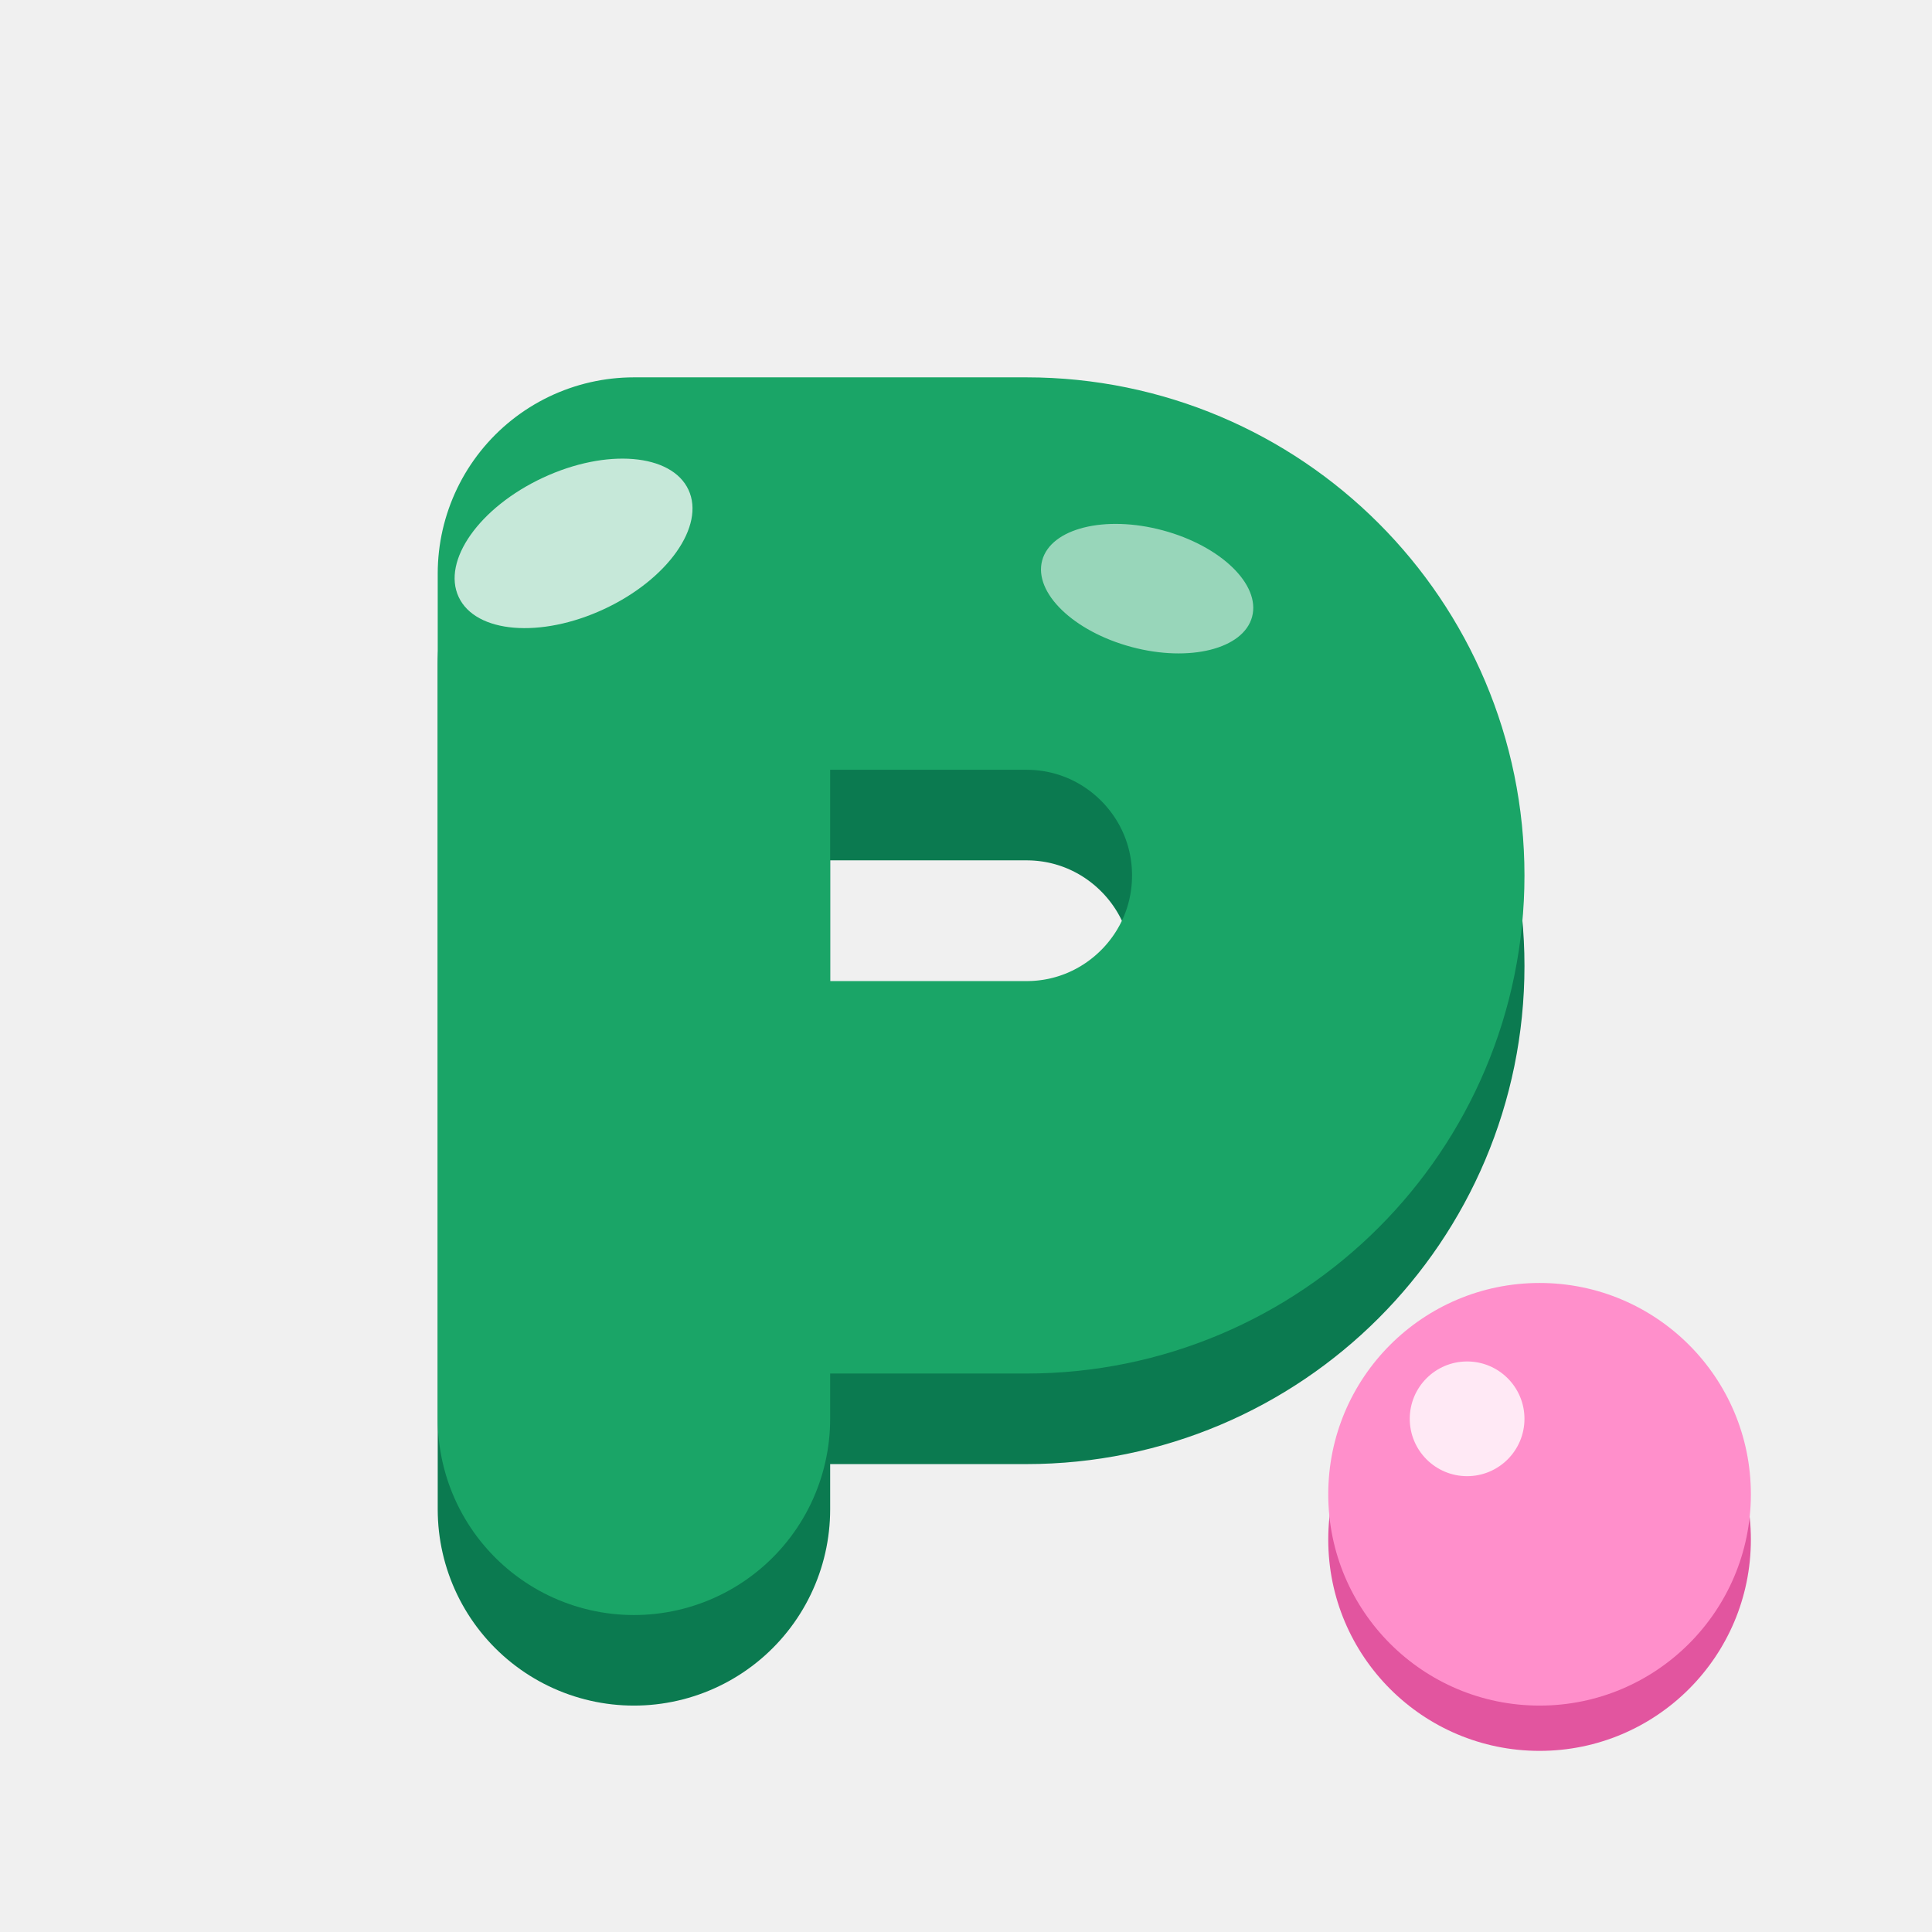
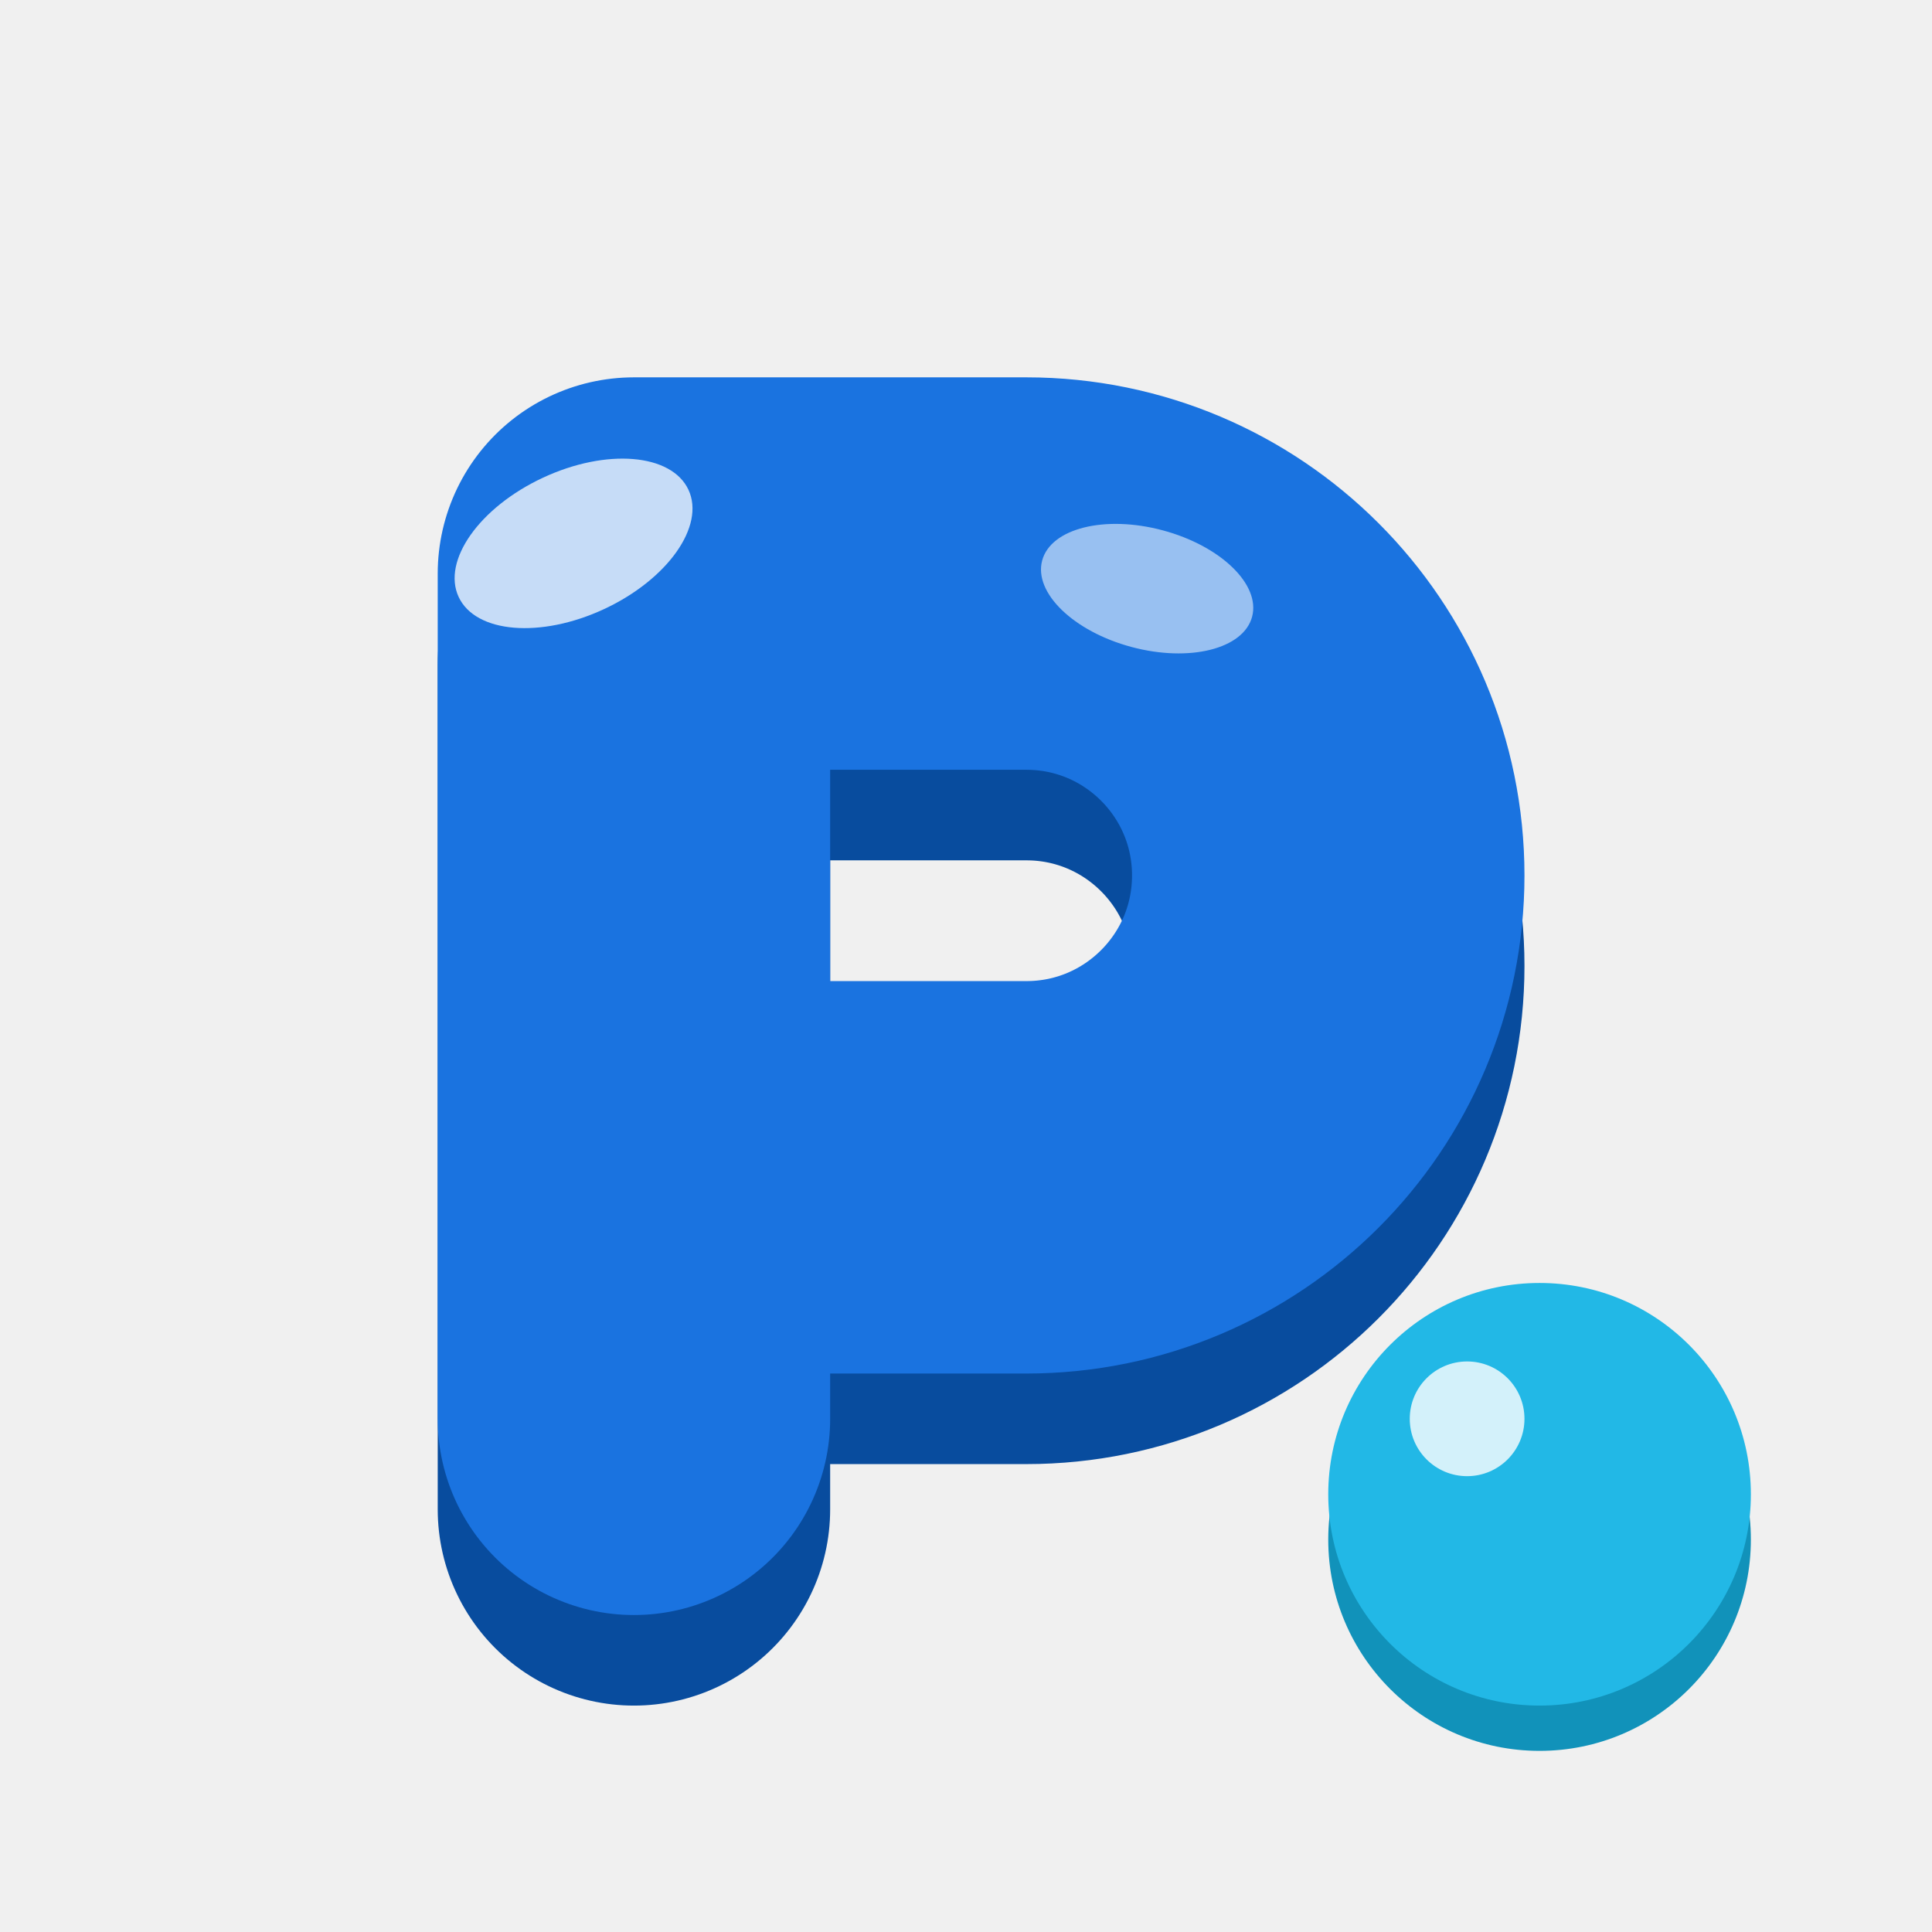
<svg xmlns="http://www.w3.org/2000/svg" viewBox="0 0 64 64">
-   <path d="M21 47V19h13a10 10 0 0 1 0 20H21" fill="none" stroke="#0B7A50" stroke-width="13" stroke-linecap="round" stroke-linejoin="round" transform="translate(0 3)" />
-   <path d="M21 47V19h13a10 10 0 0 1 0 20H21" fill="none" stroke="#1AA567" stroke-width="13" stroke-linecap="round" stroke-linejoin="round" />
+   <path d="M21 47V19h13a10 10 0 0 1 0 20H21" fill="none" stroke="#084C9E" stroke-width="13" stroke-linecap="round" stroke-linejoin="round" transform="translate(0 3)" />
+   <path d="M21 47V19h13a10 10 0 0 1 0 20H21" fill="none" stroke="#1A73E0" stroke-width="13" stroke-linecap="round" stroke-linejoin="round" />
  <ellipse cx="19" cy="18" rx="4.2" ry="2.4" fill="#fff" opacity=".75" transform="rotate(-25 19 18)" />
  <ellipse cx="38" cy="19.5" rx="3.6" ry="2" fill="#fff" opacity=".55" transform="rotate(15 38 19.5)" />
-   <circle cx="51" cy="51" r="7" fill="#E2559F" />
-   <circle cx="51" cy="49.5" r="7" fill="#FF8FCB" />
+   <circle cx="51" cy="51" r="7" fill="#1192BA" />
+   <circle cx="51" cy="49.5" r="7" fill="#22B8E6" />
  <circle cx="48.6" cy="47" r="1.9" fill="#fff" opacity=".8" />
</svg>
